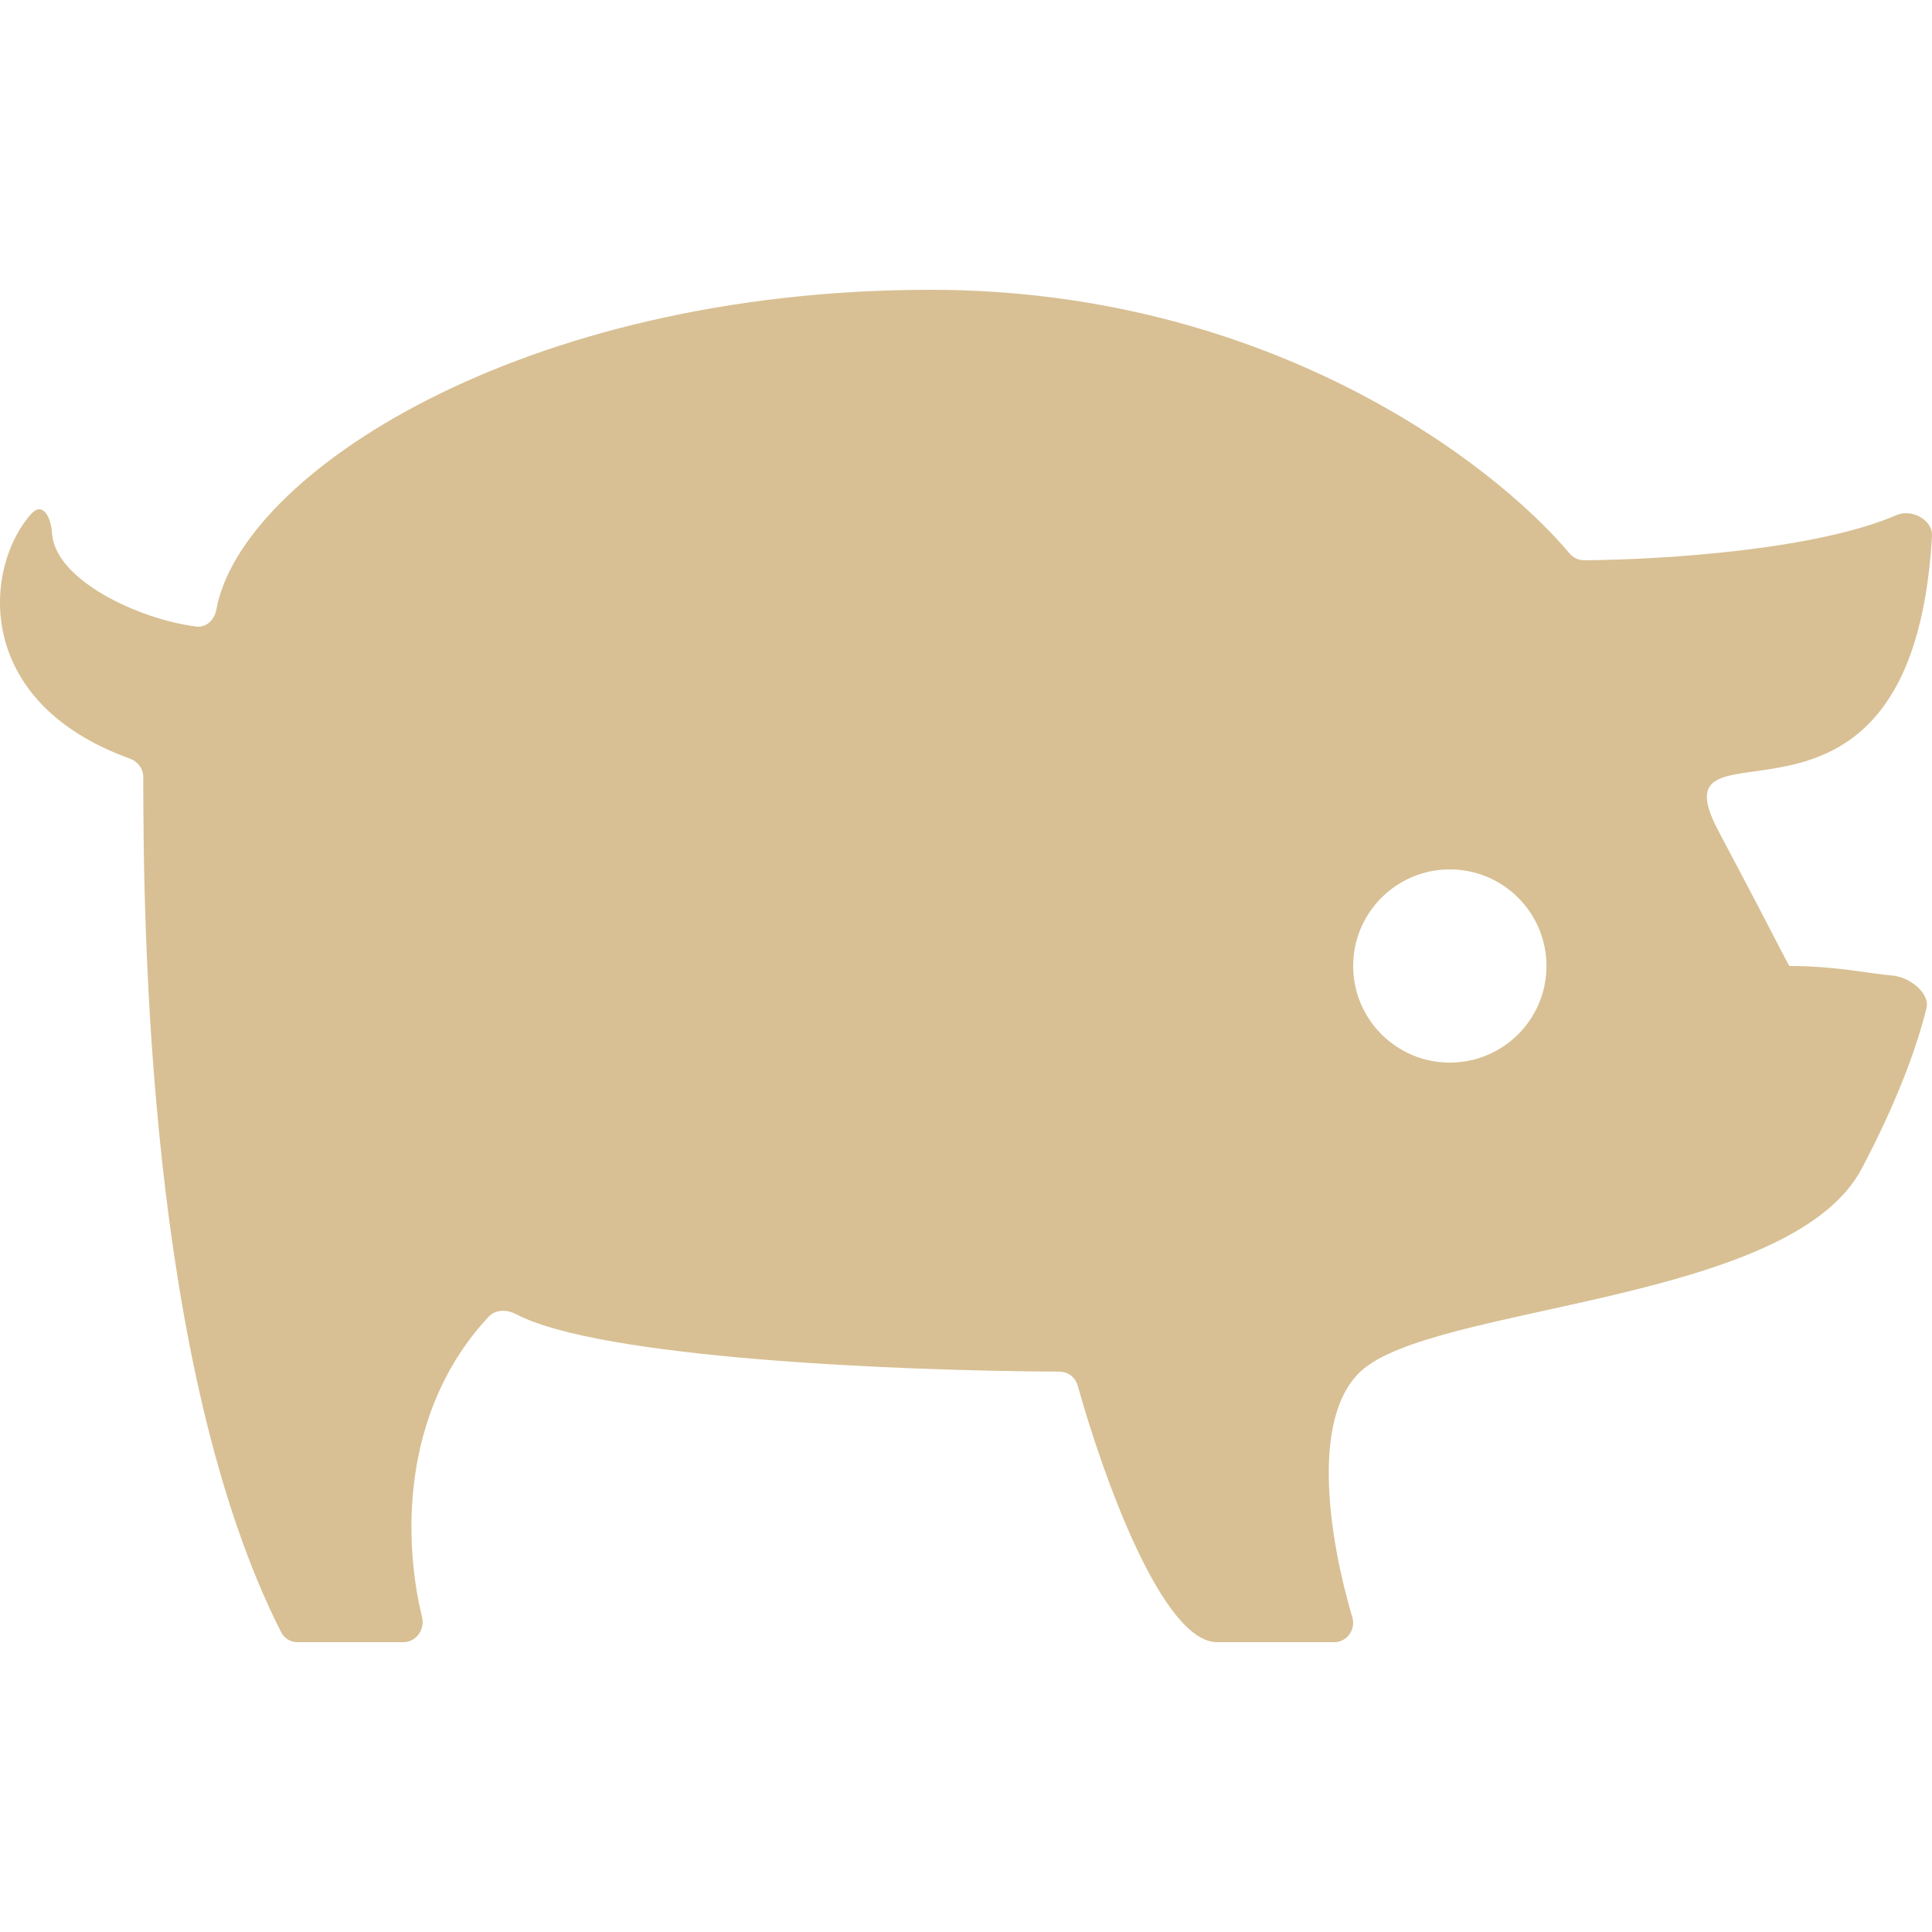
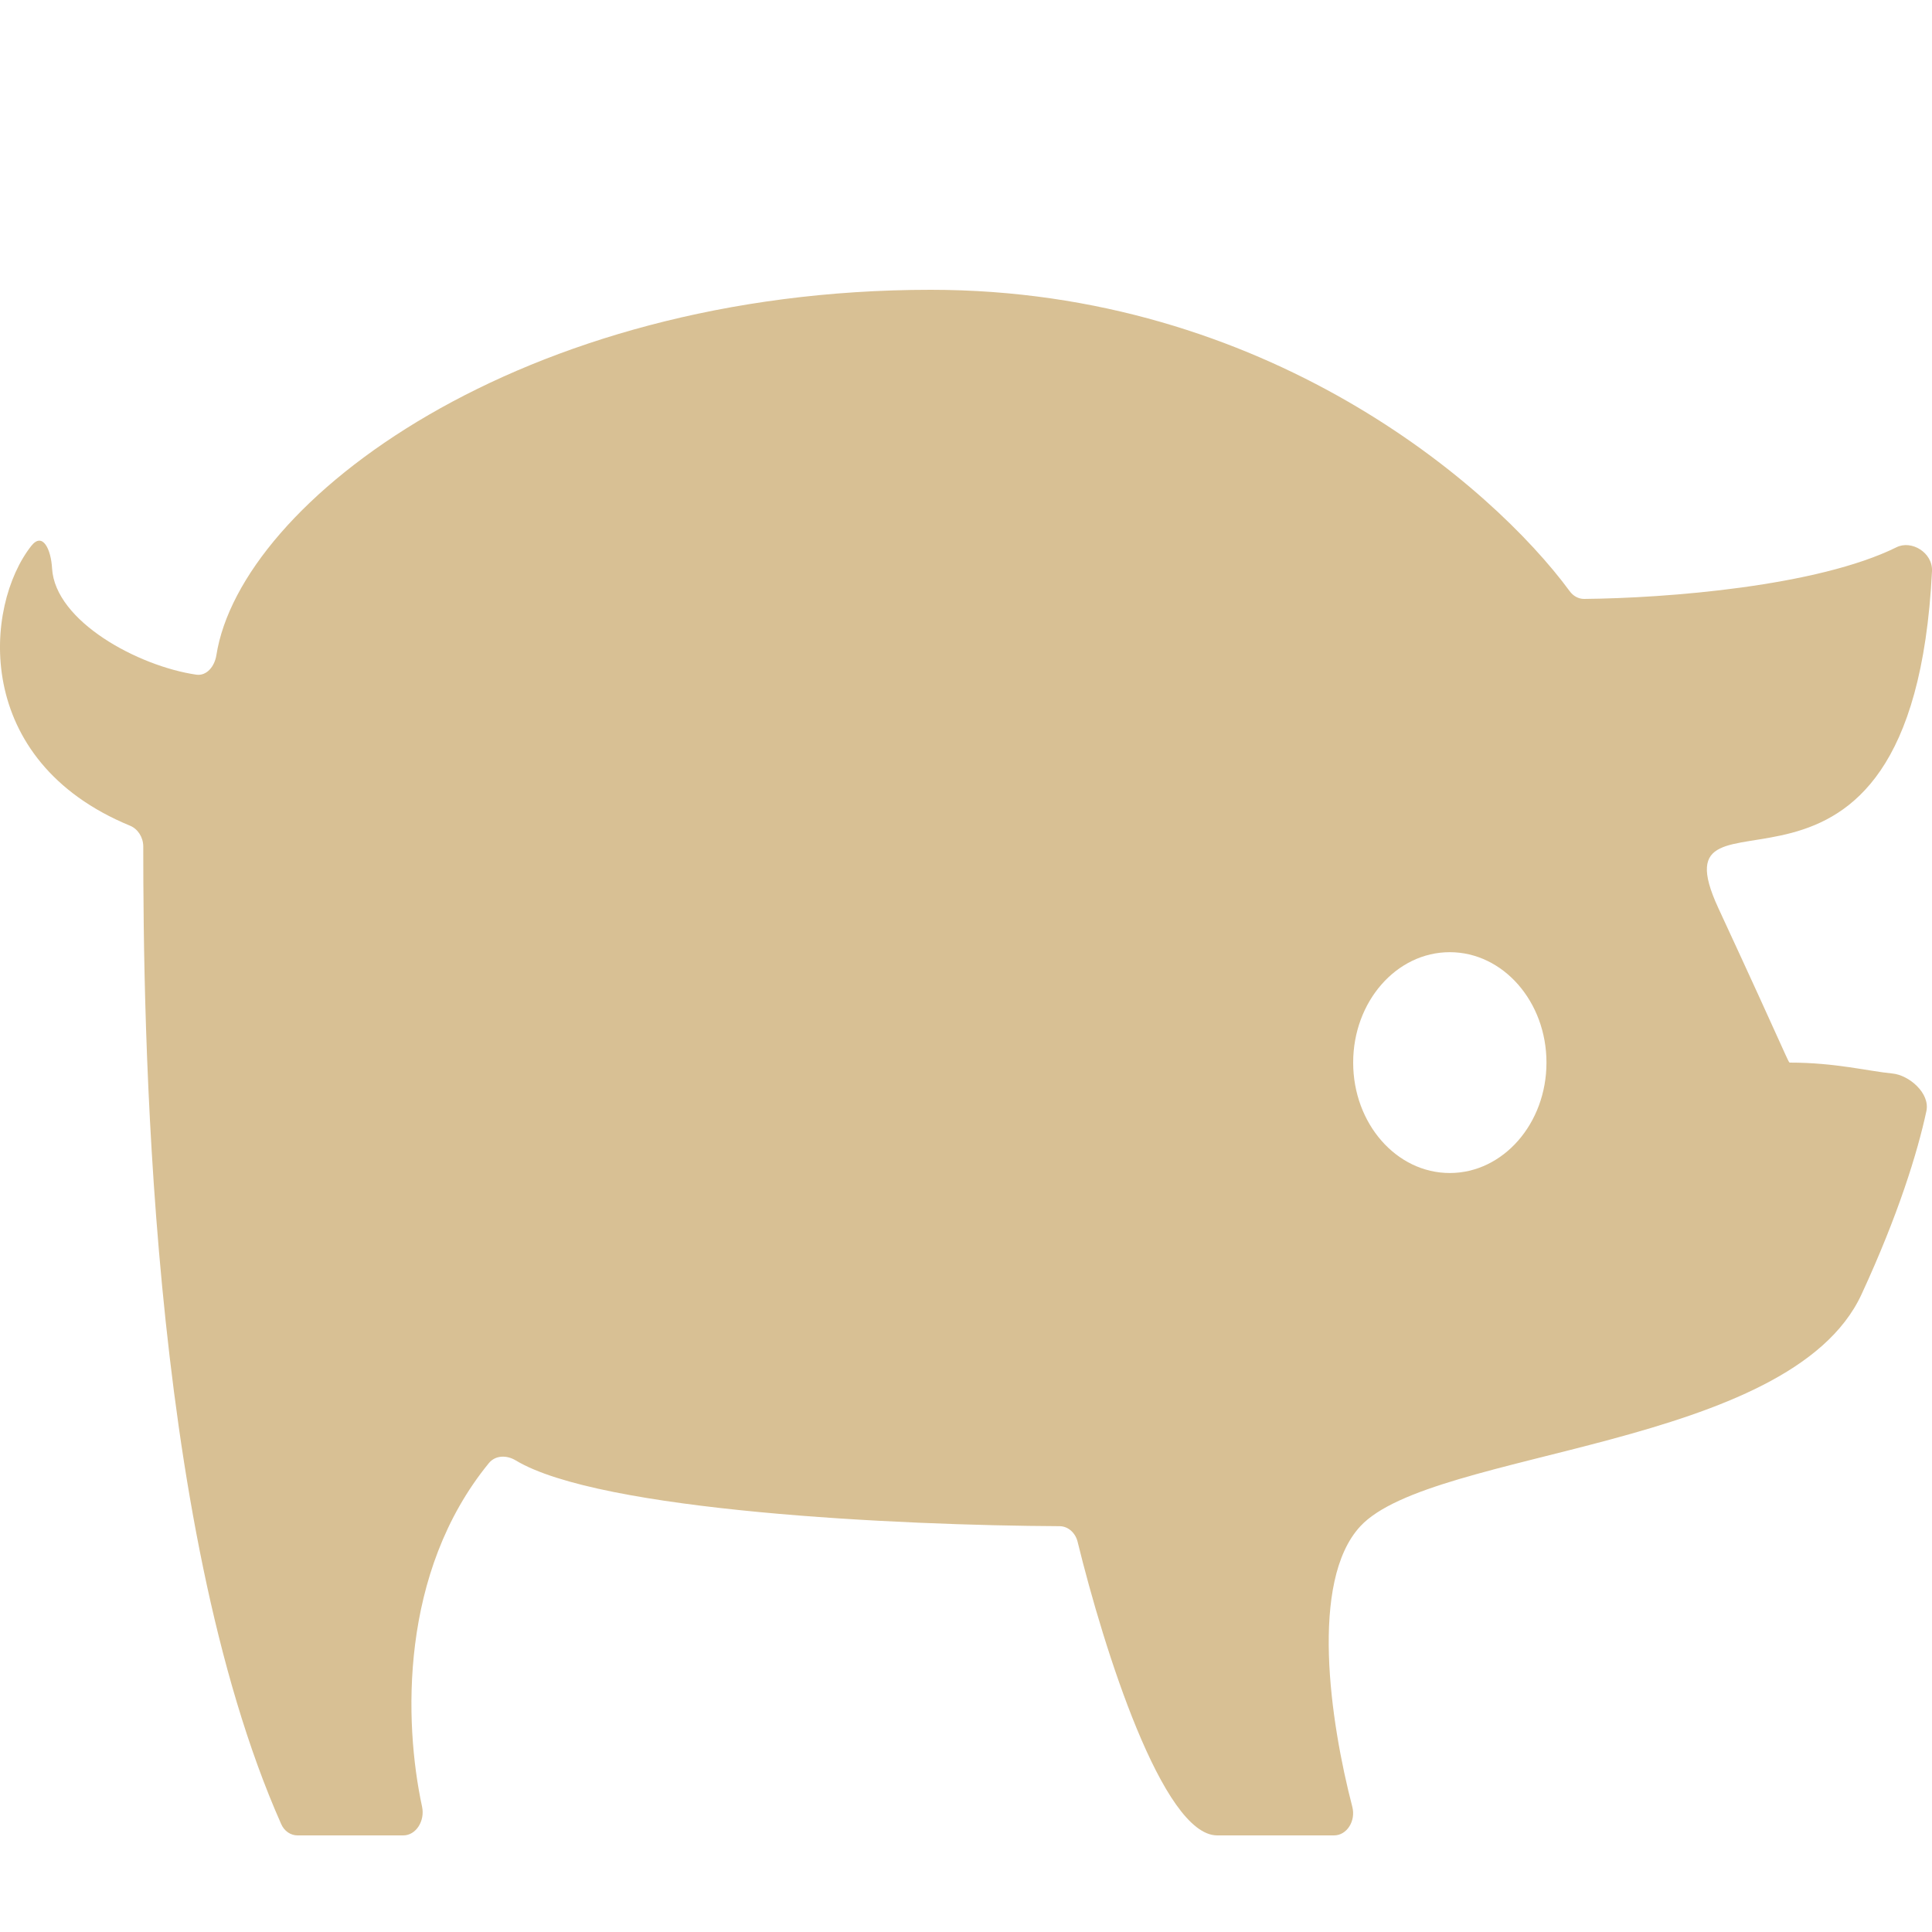
<svg xmlns="http://www.w3.org/2000/svg" width="20" height="20" viewBox="0 0 20 20" fill="none">
-   <path d="M9.635 3C13.104 3 15.447 4.775 16.248 5.729C16.286 5.773 16.34 5.8 16.399 5.8C17.257 5.793 18.814 5.687 19.633 5.332C19.788 5.265 20.009 5.38 20 5.549C19.794 9.146 17.076 7.253 17.788 8.6C18.524 9.989 18.512 10 18.529 10C19.002 10 19.342 10.078 19.592 10.099C19.76 10.113 19.983 10.276 19.942 10.44C19.85 10.814 19.652 11.38 19.271 12.1C18.529 13.5 14.823 13.5 14.082 14.2C13.555 14.699 13.771 15.973 13.999 16.741C14.037 16.869 13.944 17 13.811 17H12.6C12.036 16.999 11.427 15.311 11.156 14.343C11.133 14.259 11.057 14.2 10.97 14.199C9.308 14.192 6.208 14.063 5.337 13.602C5.247 13.555 5.129 13.555 5.06 13.629C4.135 14.619 4.181 15.976 4.369 16.739C4.401 16.868 4.308 17 4.175 17H3.08C3.009 17 2.944 16.961 2.911 16.898C1.527 14.171 1.484 9.584 1.483 8.041C1.482 7.957 1.426 7.883 1.347 7.854C-0.295 7.263 -0.164 5.861 0.324 5.319C0.441 5.19 0.528 5.35 0.539 5.523C0.571 6.003 1.43 6.409 2.031 6.486C2.137 6.5 2.221 6.414 2.24 6.31C2.49 4.918 5.386 3 9.635 3ZM15.008 9C14.456 9 14.008 9.448 14.008 10C14.008 10.552 14.456 11 15.008 11C15.561 11 16.009 10.552 16.009 10C16.009 9.448 15.561 9 15.008 9Z" fill="#D8C094" />
+   <path d="M9.635 3C13.104 3 15.446 5.028 16.248 6.118C16.285 6.17 16.34 6.2 16.398 6.2C17.256 6.192 18.814 6.07 19.633 5.665C19.787 5.588 20.009 5.72 20 5.913C19.794 10.024 17.076 7.861 17.788 9.4C18.523 10.987 18.511 11 18.529 11C19.001 11 19.341 11.089 19.591 11.113C19.76 11.129 19.982 11.315 19.942 11.502C19.85 11.93 19.651 12.576 19.27 13.4C18.529 15 14.823 15 14.082 15.8C13.554 16.37 13.771 17.827 13.999 18.704C14.037 18.85 13.943 19 13.81 19H12.6C12.036 18.999 11.427 17.069 11.156 15.963C11.133 15.867 11.057 15.8 10.97 15.799C9.308 15.791 6.208 15.644 5.337 15.117C5.247 15.063 5.129 15.062 5.06 15.147C4.135 16.279 4.181 17.829 4.369 18.702C4.401 18.849 4.307 19 4.175 19H3.08C3.009 19 2.943 18.956 2.911 18.883C1.527 15.767 1.484 10.525 1.483 8.761C1.482 8.665 1.426 8.581 1.347 8.548C-0.295 7.872 -0.164 6.27 0.324 5.651C0.441 5.503 0.528 5.685 0.539 5.884C0.571 6.432 1.43 6.896 2.031 6.984C2.137 7 2.221 6.902 2.24 6.782C2.49 5.192 5.386 3 9.635 3ZM15.008 9.857C14.455 9.857 14.008 10.369 14.008 11C14.008 11.631 14.455 12.143 15.008 12.143C15.56 12.143 16.009 11.631 16.009 11C16.009 10.369 15.56 9.857 15.008 9.857Z" fill="#D8C094" />
</svg>
